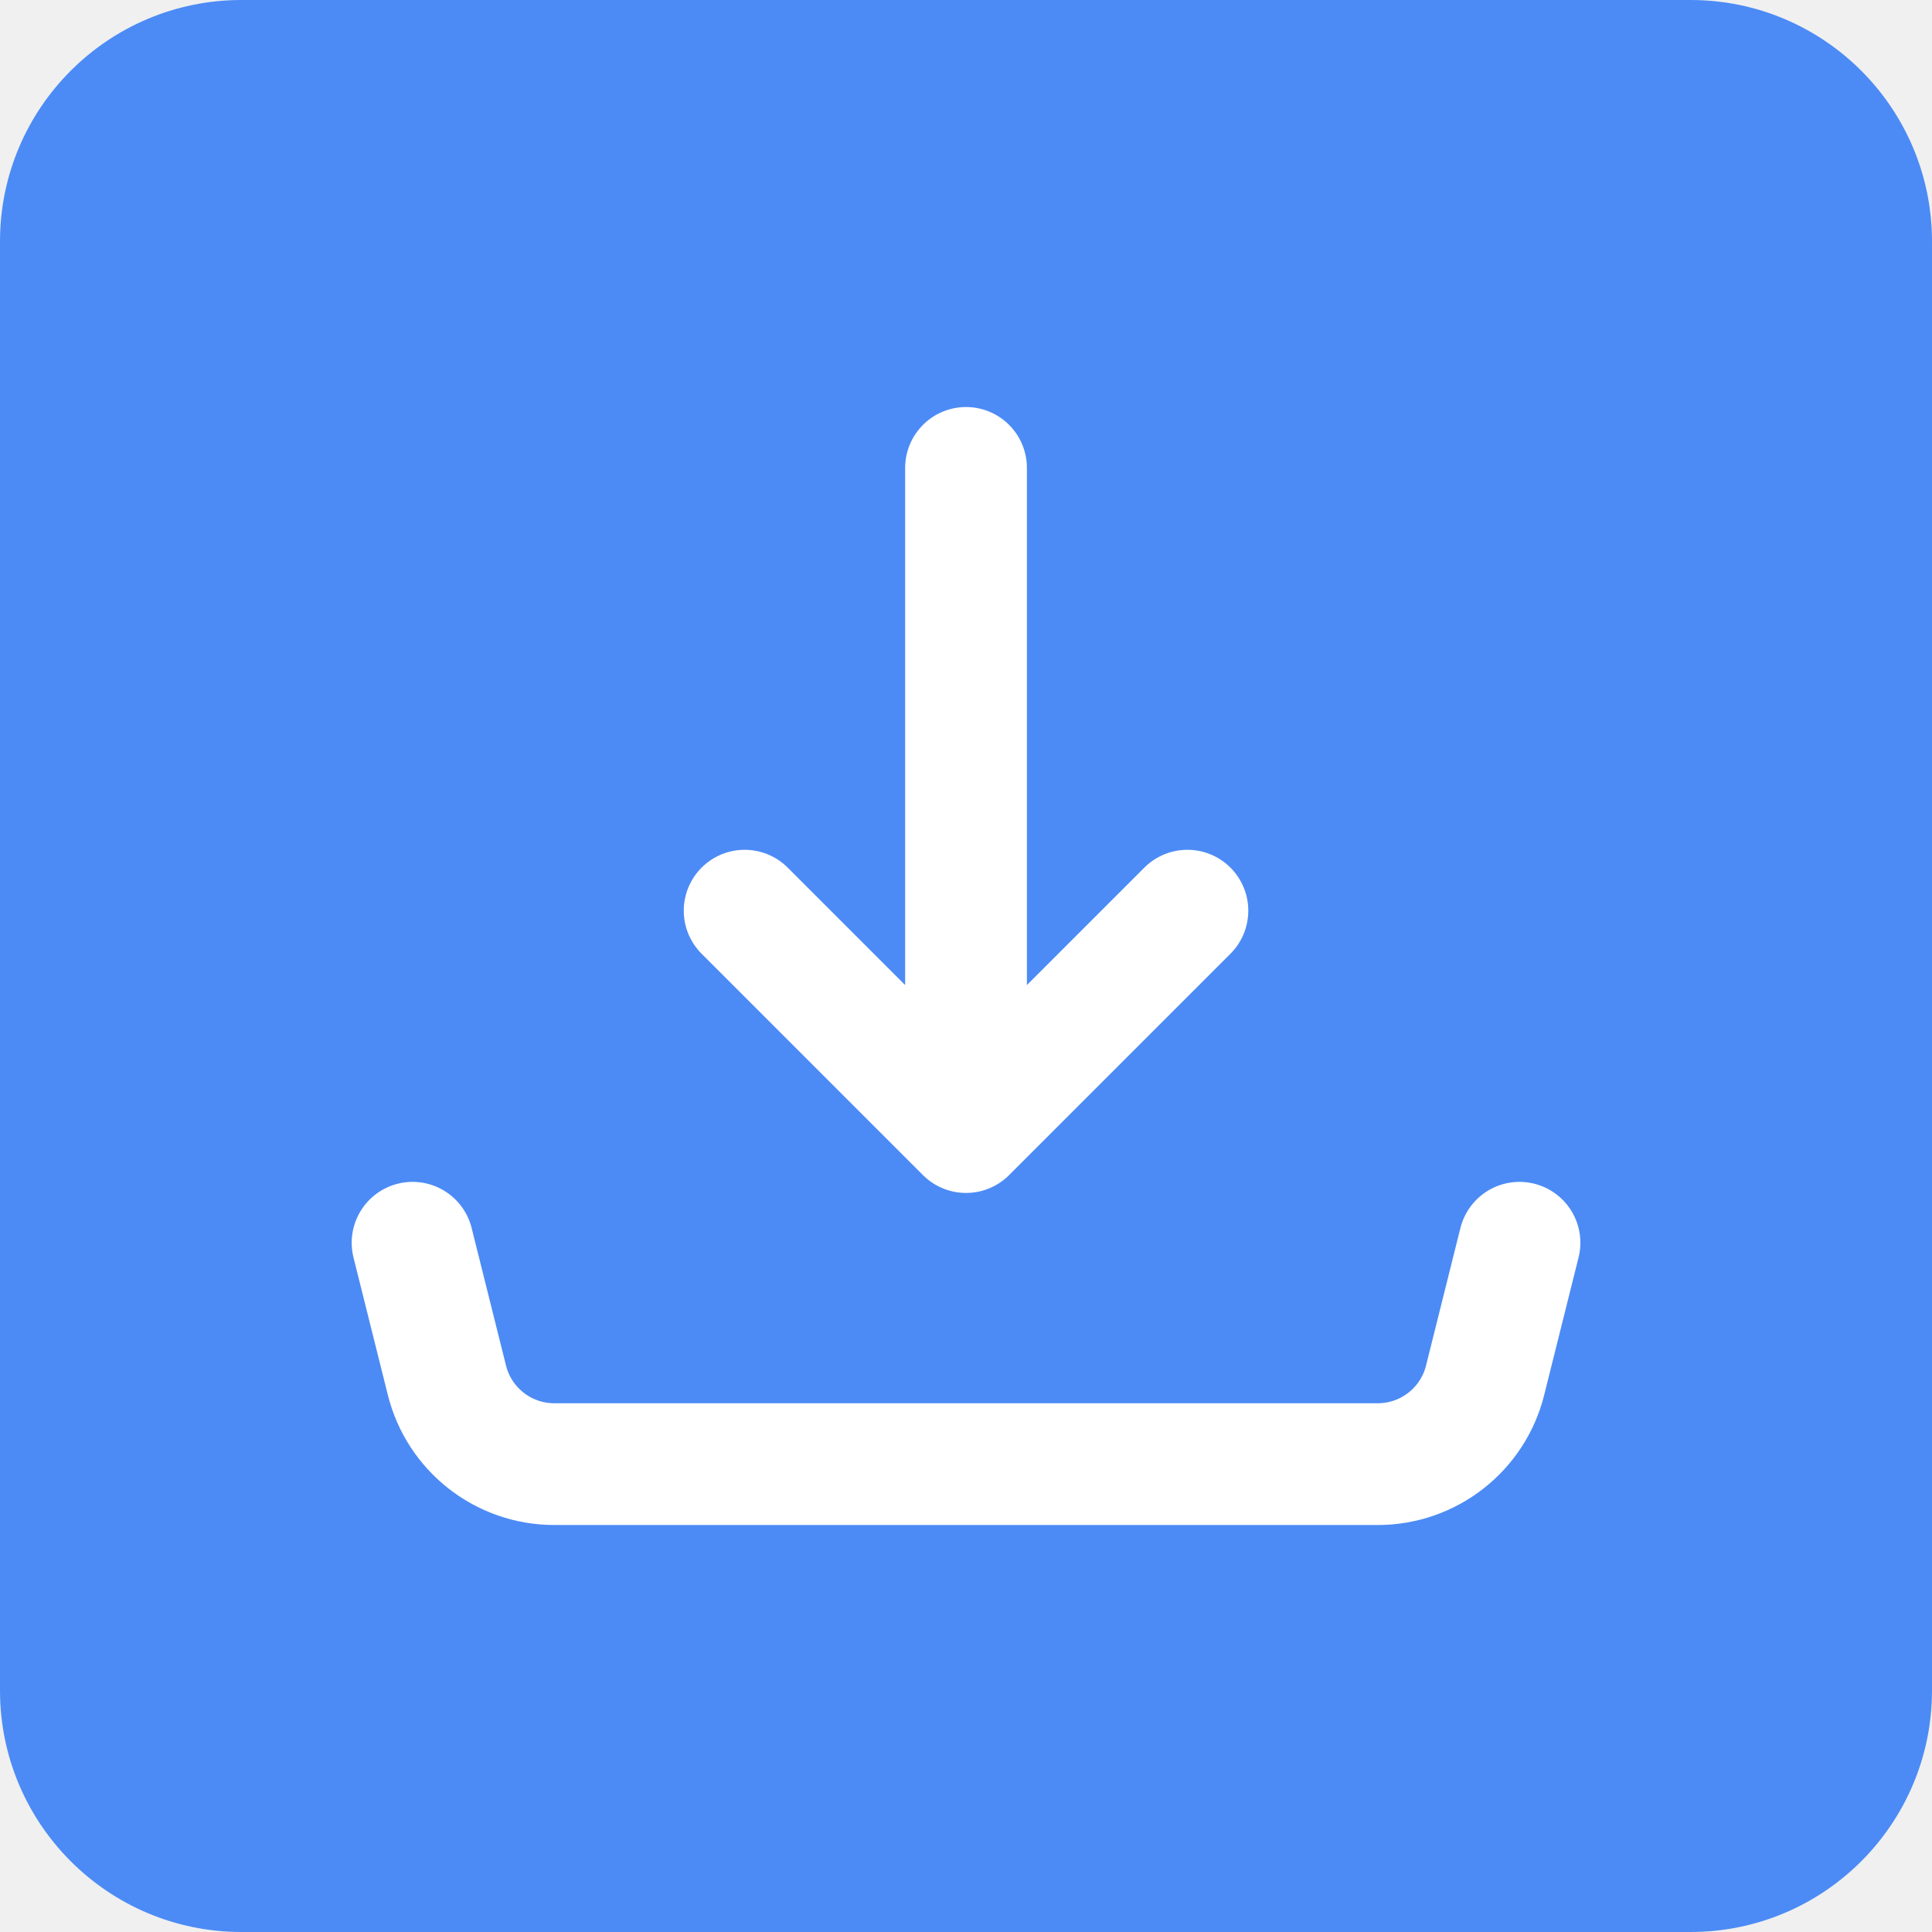
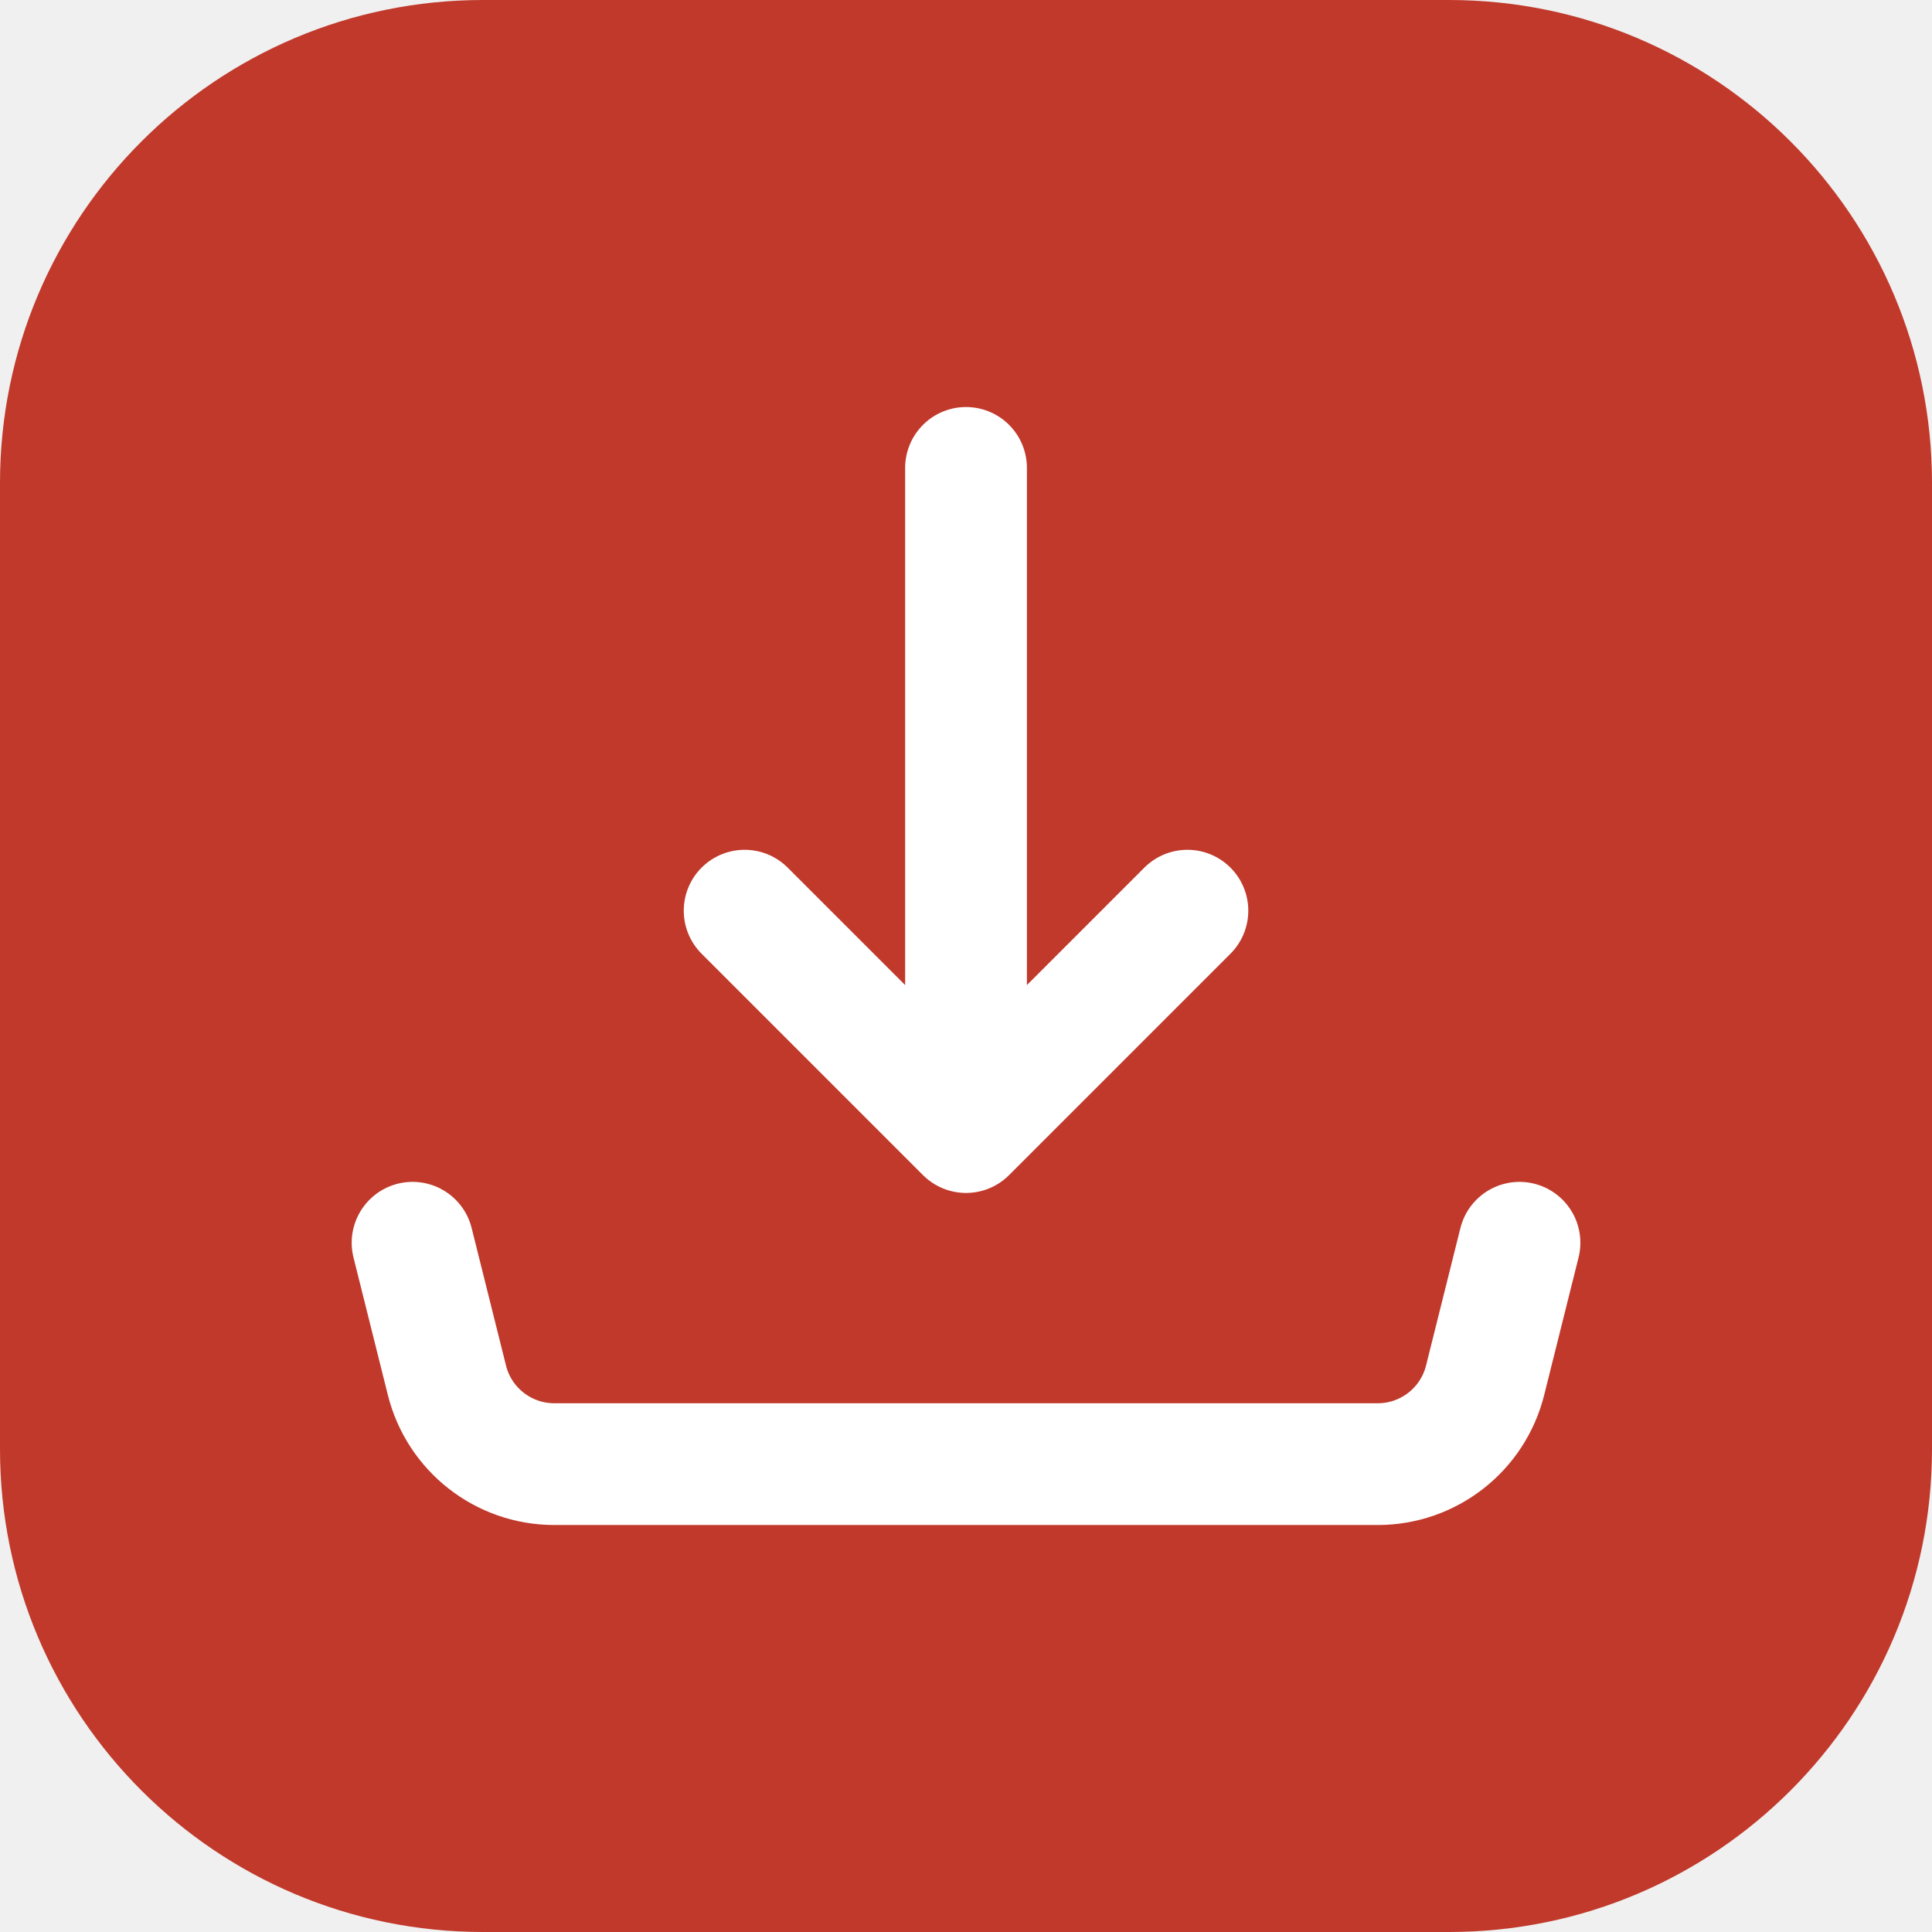
<svg xmlns="http://www.w3.org/2000/svg" viewBox="0 0 32 32">
-   <rect width="32" height="32" rx="4" fill="#4c8bf5" />
+   <rect width="32" height="32" rx="8" fill="#c0392b" />
  <g transform="translate(5 5) scale(0.9167)" fill="none" stroke="#ffffff" stroke-width="2.2" stroke-linecap="round" stroke-linejoin="round">
    <path d="M12 15V3m0 12l-4-4m4 4l4-4M2 17l.621 2.485A2 2 0 0 0 4.561 21h14.878a2 2 0 0 0 1.94-1.515L22 17" />
  </g>
</svg>
